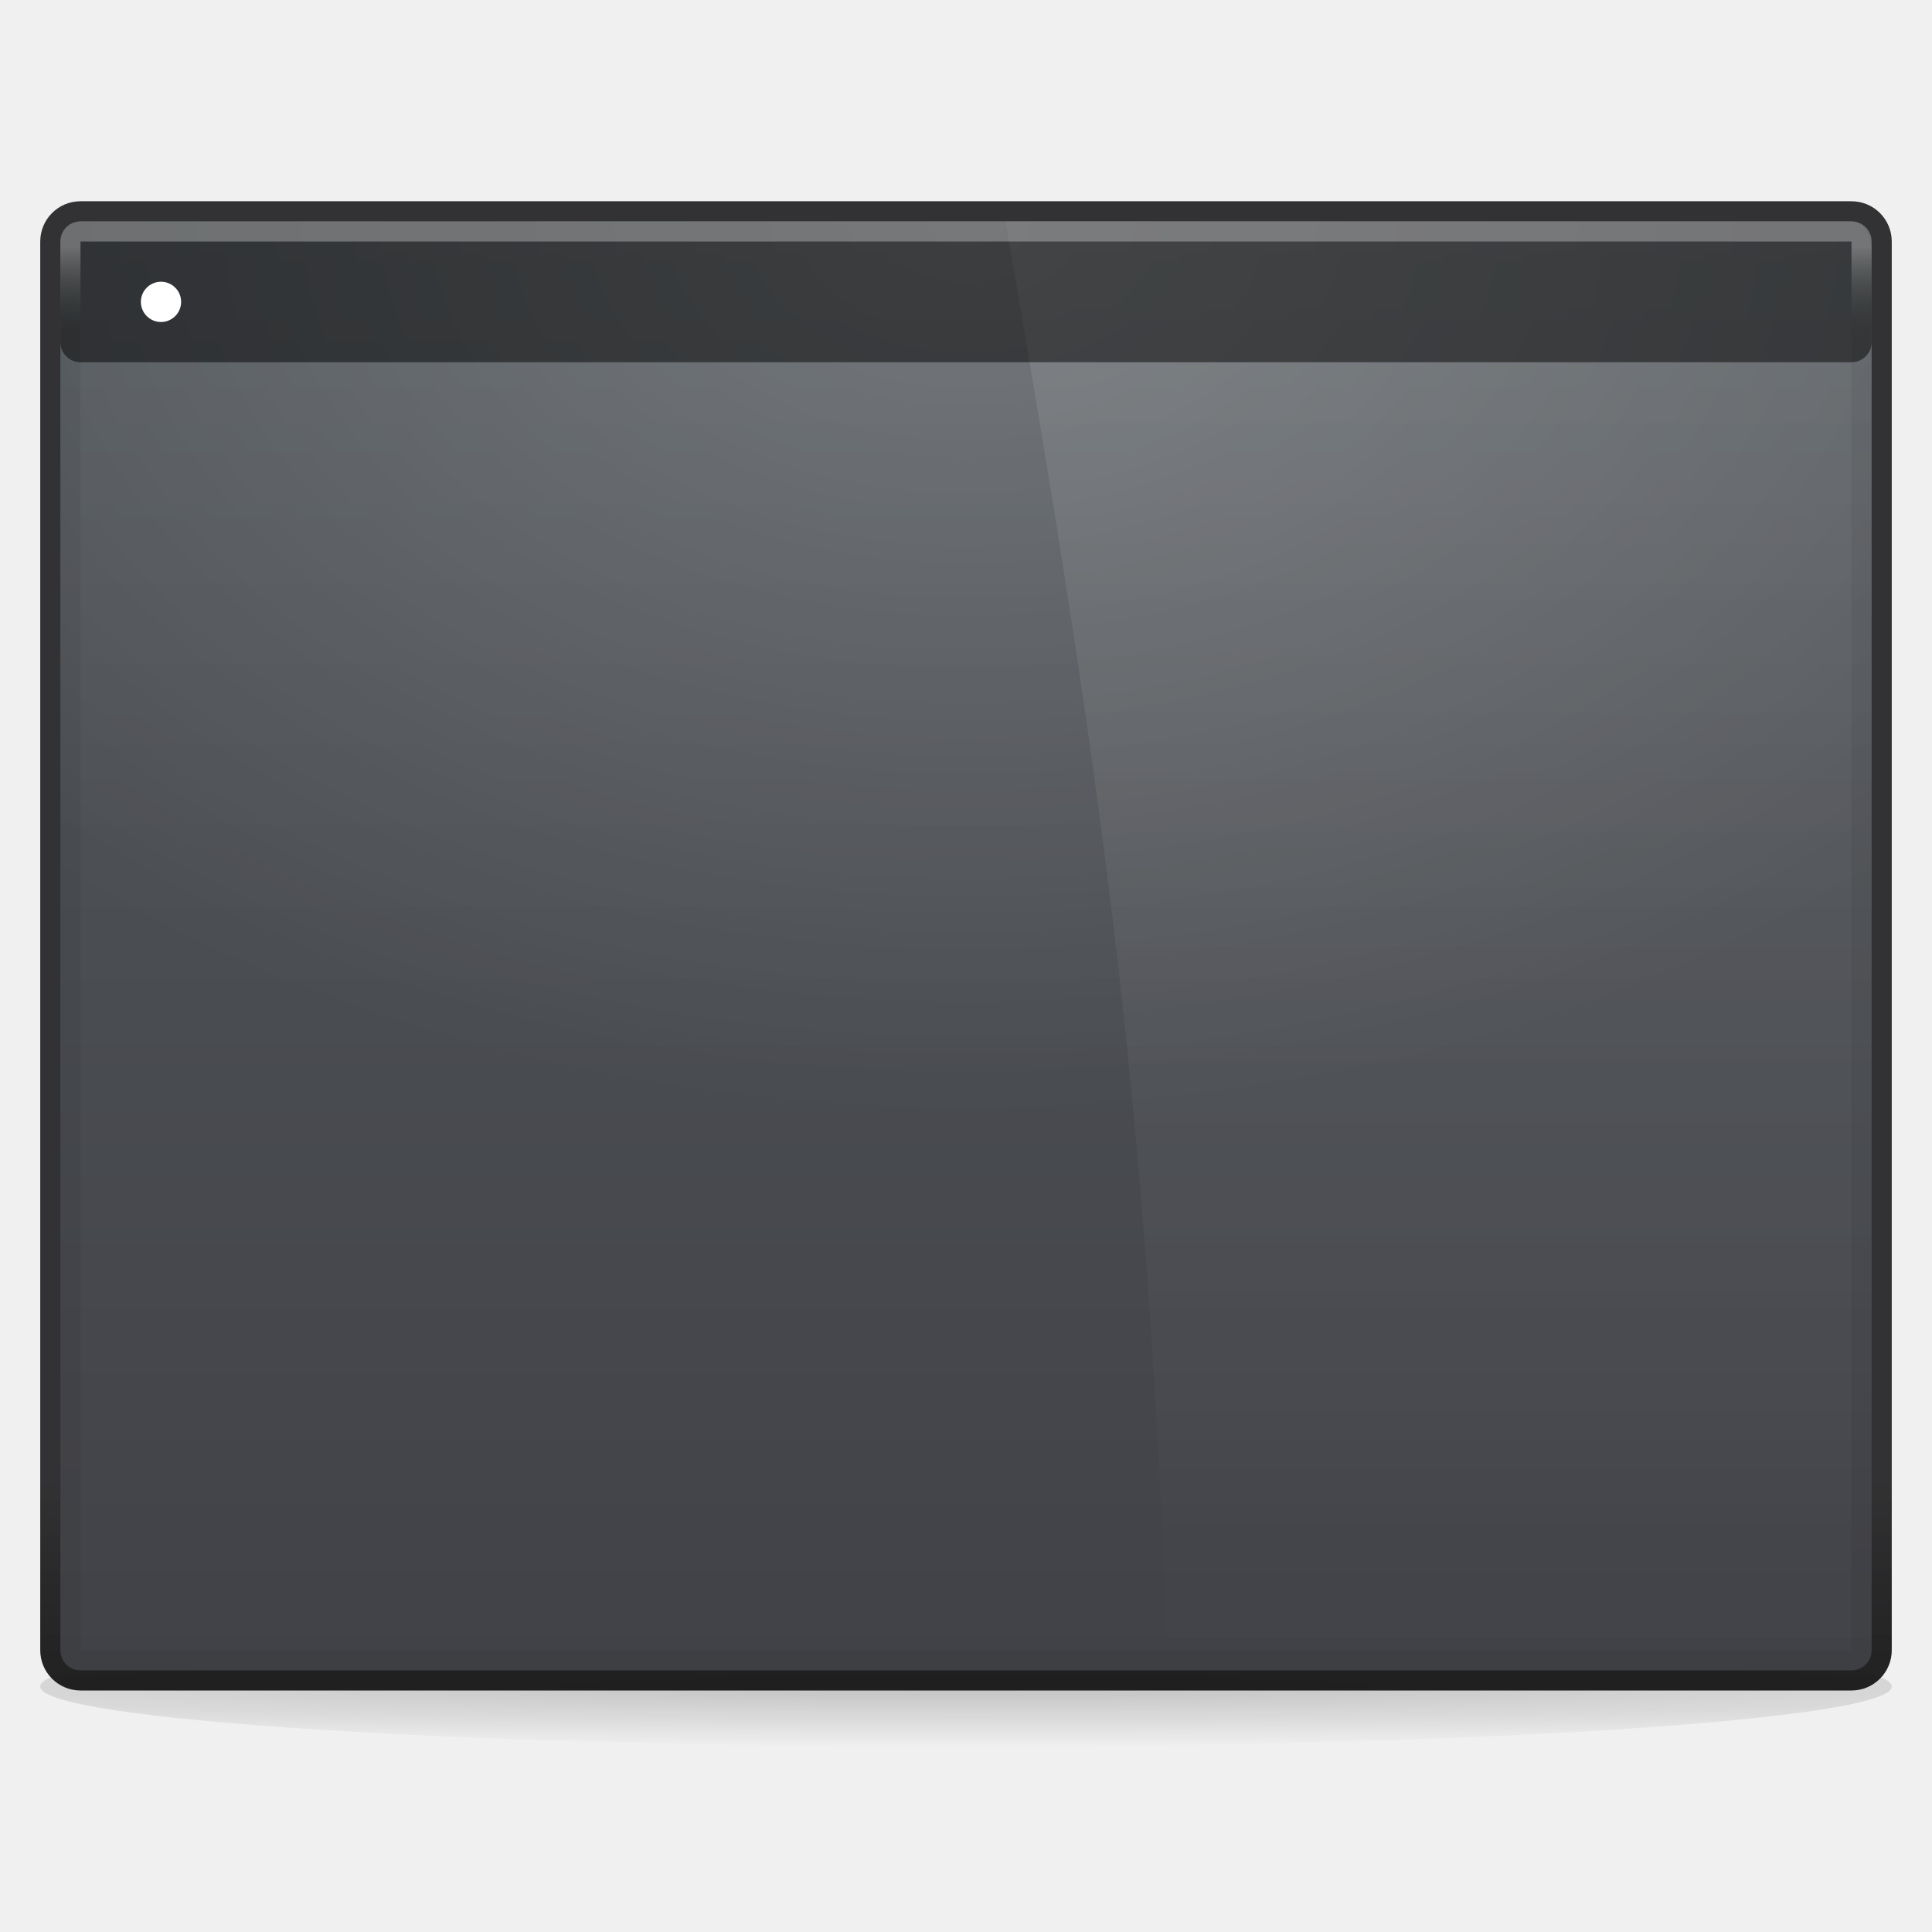
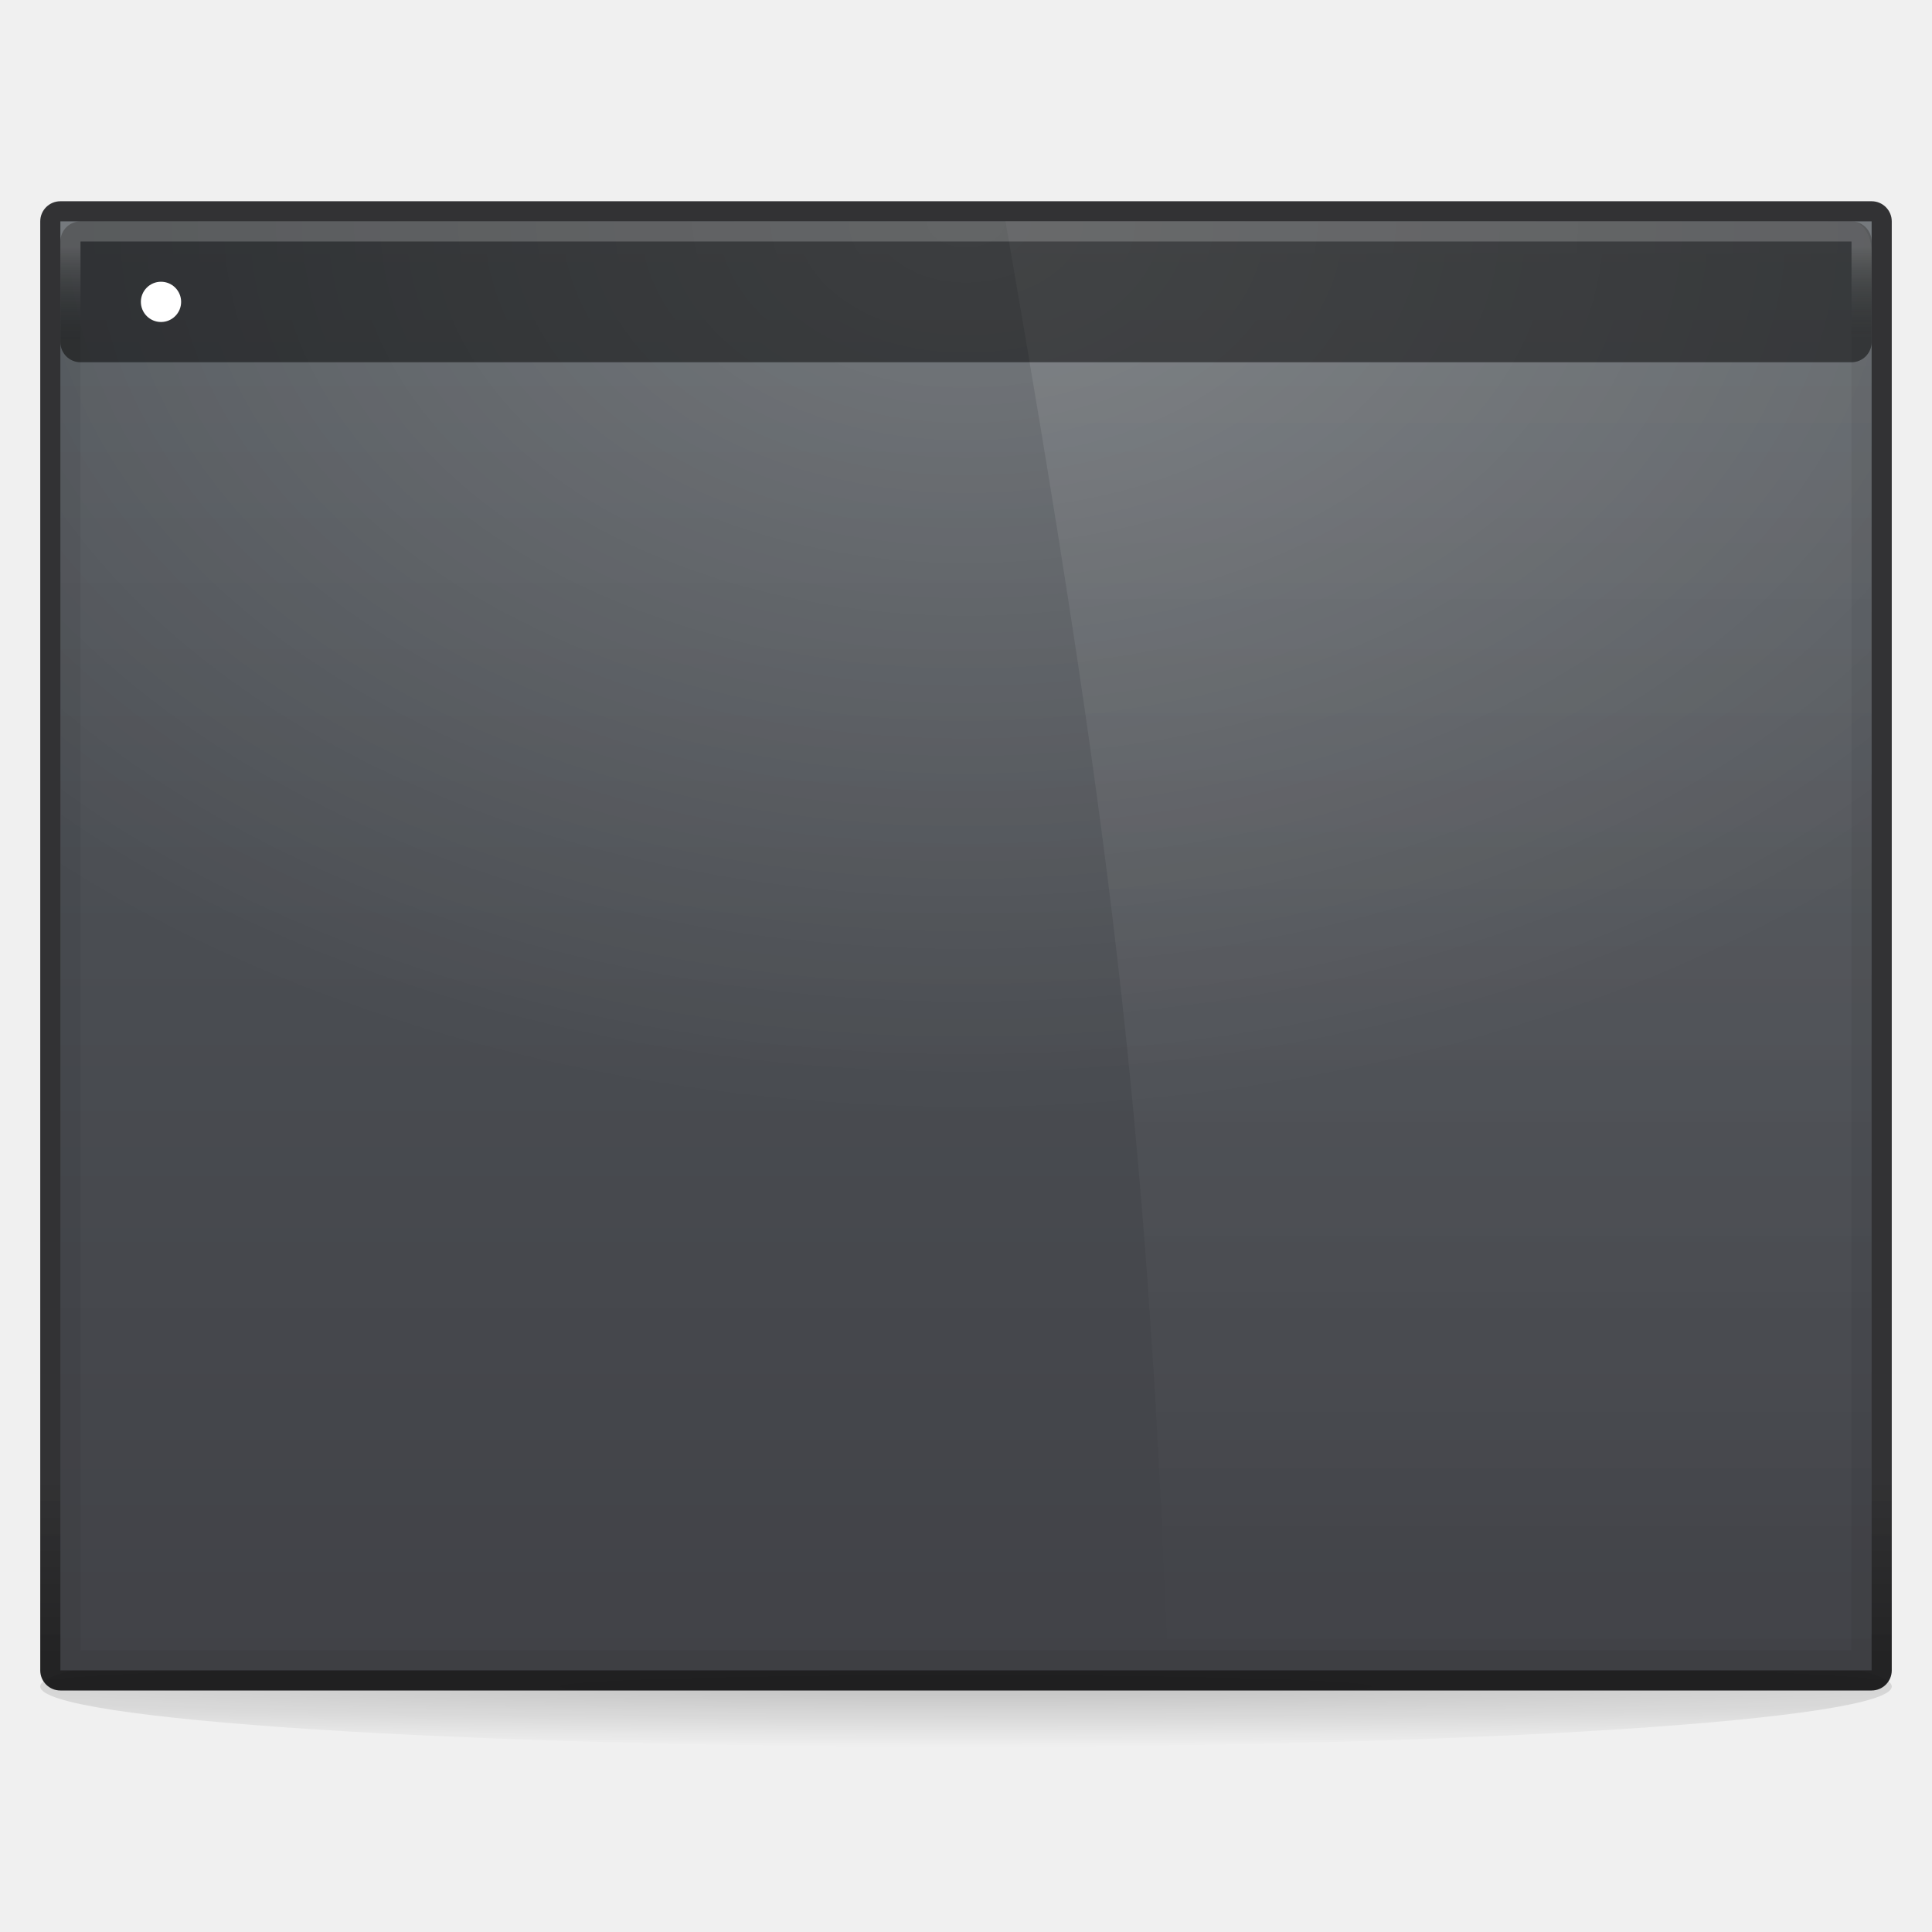
<svg xmlns="http://www.w3.org/2000/svg" xmlns:xlink="http://www.w3.org/1999/xlink" id="svg2" version="1.1" width="96" height="96" viewBox="0 0 96 96">
  <defs id="defs6">
    <linearGradient id="linearGradient4297">
      <stop id="stop4299" offset="0" style="stop-color:#000000;stop-opacity:0.51" />
      <stop id="stop4301" offset="1" style="stop-color:#000000;stop-opacity:0.392" />
    </linearGradient>
    <linearGradient id="linearGradient3782">
      <stop style="stop-color:#ffffff;stop-opacity:1;" offset="0" id="stop3784" />
      <stop style="stop-color:#e4e5e7;stop-opacity:1;" offset="1" id="stop3786" />
    </linearGradient>
    <linearGradient id="linearGradient3927">
      <stop id="stop3929" offset="0" style="stop-color:#f1f2f3;stop-opacity:1;" />
      <stop id="stop3931" offset="1" style="stop-color:#e4e5e7;stop-opacity:1;" />
    </linearGradient>
    <linearGradient id="linearGradient3930-4">
      <stop style="stop-color:#ffffff;stop-opacity:1;" offset="0" id="stop3932-3" />
      <stop style="stop-color:#ffffff;stop-opacity:0;" offset="1" id="stop3934-8" />
    </linearGradient>
    <linearGradient gradientTransform="translate(18,32)" y2="35" x2="24" y1="9" x1="24" gradientUnits="userSpaceOnUse" id="linearGradient4782-7" xlink:href="#linearGradient3937-8" />
    <linearGradient id="linearGradient3937-8">
      <stop style="stop-color:#9c9d9e;stop-opacity:1;" offset="0" id="stop3939-5" />
      <stop style="stop-color:#bbbcbd;stop-opacity:1;" offset="1" id="stop3941-0" />
    </linearGradient>
    <linearGradient xlink:href="#linearGradient3937-8" id="linearGradient3894" x1="-40" y1="36" x2="-40" y2="62" gradientUnits="userSpaceOnUse" />
    <linearGradient id="linearGradient3937-8-9">
      <stop style="stop-color:#9c9d9e;stop-opacity:1;" offset="0" id="stop3939-5-6" />
      <stop style="stop-color:#bbbcbd;stop-opacity:1;" offset="1" id="stop3941-0-1" />
    </linearGradient>
    <linearGradient gradientTransform="translate(57,-35)" y2="62" x2="-40" y1="36" x1="-40" gradientUnits="userSpaceOnUse" id="linearGradient3916" xlink:href="#linearGradient3937-8-9" />
    <linearGradient gradientTransform="matrix(1.022222,0,0,0.9677419,-0.02222222,1.322581)" gradientUnits="userSpaceOnUse" y2="13.1" x2="23.5" y1="11.033" x1="23.5" id="linearGradient3794-1" xlink:href="#linearGradient4297" />
    <linearGradient gradientTransform="matrix(1.128205,0,0,1.12,-5.897436,-18.24)" gradientUnits="userSpaceOnUse" y2="52" x2="25" y1="27" x1="25" id="linearGradient3965-2" xlink:href="#linearGradient3782" />
    <linearGradient gradientTransform="matrix(1.135135,0,0,1.130435,-2.675676,-5.086957)" gradientUnits="userSpaceOnUse" y2="39" x2="25" y1="16" x1="25" id="linearGradient3933-8" xlink:href="#linearGradient3927" />
    <linearGradient gradientTransform="matrix(1.05,0,0,1,-1.2,0)" gradientUnits="userSpaceOnUse" y2="9" x2="22" y1="11" x1="22" id="linearGradient3835-7" xlink:href="#linearGradient4297" />
    <linearGradient xlink:href="#linearGradient3930-4" id="linearGradient3987-7" gradientUnits="userSpaceOnUse" x1="5" y1="-4" x2="8" y2="-4" gradientTransform="translate(-1,13)" />
    <linearGradient xlink:href="#linearGradient3930-4" id="linearGradient3064-6" gradientUnits="userSpaceOnUse" gradientTransform="matrix(-1,0,0,1,49,13)" x1="26" y1="-4" x2="29" y2="-4" />
    <linearGradient gradientTransform="translate(80,18.875)" xlink:href="#linearGradient3937-8" id="linearGradient3914" x1="24" y1="21" x2="24" y2="33" gradientUnits="userSpaceOnUse" />
    <linearGradient id="linearGradient4392">
      <stop id="stop4394" offset="0" style="stop-color:#535353;stop-opacity:1" />
    </linearGradient>
    <linearGradient id="linearGradient4358">
      <stop style="stop-color:#ffffff;stop-opacity:0" offset="0" id="stop4360" />
      <stop id="stop4364" offset="0" style="stop-color:#ffffff;stop-opacity:1" />
      <stop style="stop-color:#ffffff;stop-opacity:1" offset="1" id="stop4362" />
    </linearGradient>
    <linearGradient id="linearGradient3927-7">
      <stop id="stop3929-7" offset="0" style="stop-color:#53585d;stop-opacity:1" />
      <stop id="stop3931-9" offset="1" style="stop-color:#414247;stop-opacity:1" />
    </linearGradient>
    <linearGradient xlink:href="#linearGradient4358" id="linearGradient4486" gradientUnits="userSpaceOnUse" gradientTransform="matrix(1.621621,0,0,2.043478,-83.1081,-84.69564)" x1="25.35" y1="21.383" x2="29.667" y2="19.426" />
    <mask maskUnits="userSpaceOnUse" id="mask4482">
      <rect style="display:inline;opacity:0.1;fill:url(#linearGradient4486);fill-opacity:1;stroke:#000000;stroke-width:0;stroke-miterlimit:4;stroke-dasharray:none;stroke-opacity:1" id="rect4484" width="60" height="47" x="-75" y="-52" rx="1" ry="1" />
    </mask>
    <linearGradient id="linearGradient4274">
-       <stop style="stop-color:#ffffff;stop-opacity:1;" offset="0" id="stop4276" />
+       <stop style="stop-color:#ffffff;stop-opacity:0.667" offset="0" id="stop4276" />
      <stop style="stop-color:#000000;stop-opacity:0.175" offset="1" id="stop4278" />
    </linearGradient>
    <linearGradient gradientTransform="matrix(2.432433,0,0,3.130434,-10.16216,-58.08695)" gradientUnits="userSpaceOnUse" y2="39" x2="25" y1="16" x1="25" id="linearGradient3933-1" xlink:href="#linearGradient3927-7" />
    <linearGradient xlink:href="#linearGradient4274" id="linearGradient4280" x1="30" y1="-8" x2="30" y2="-5" gradientUnits="userSpaceOnUse" gradientTransform="matrix(1.508475,0,0,1.543478,-1.271187,5.619565)" />
    <mask maskUnits="userSpaceOnUse" id="mask4482-3">
      <rect style="display:inline;opacity:0.1;fill:url(#linearGradient4486);fill-opacity:1;stroke:#000000;stroke-width:0;stroke-miterlimit:4;stroke-dasharray:none;stroke-opacity:1" id="rect4484-4" width="60" height="47" x="-75" y="-52" rx="1" ry="1" />
    </mask>
    <radialGradient xlink:href="#linearGradient3930-4" id="radialGradient4520" cx="-31.125" cy="-17.5" fx="-31.125" fy="-17.5" r="30" gradientTransform="matrix(2.200001,0,0,1.480852,115.475,17.9149)" gradientUnits="userSpaceOnUse" />
    <linearGradient gradientTransform="matrix(1.636363,0,0,3.130434,23.27275,-58.08693)" gradientUnits="userSpaceOnUse" y2="39" x2="25" y1="16" x1="25" id="linearGradient3933-1-6" xlink:href="#linearGradient3930-4" />
    <linearGradient id="linearGradient5027">
      <stop style="stop-color:#0f0f10;stop-opacity:0.914" offset="0" id="stop5029" />
      <stop style="stop-color:#161618;stop-opacity:0.871" offset="1" id="stop5031" />
    </linearGradient>
    <linearGradient gradientTransform="matrix(1.483871,0,0,1.510204,0.5161239,23.59183)" xlink:href="#linearGradient5027" id="linearGradient5033-3" x1="32" y1="39" x2="32" y2="33" gradientUnits="userSpaceOnUse" />
    <radialGradient xlink:href="#linearGradient4303" id="radialGradient4309-7" cx="31" cy="52.6" fx="31" fy="52.6" r="31" gradientTransform="matrix(3.467742,0,0,0.09677397,-59.5,78.70969)" gradientUnits="userSpaceOnUse" />
    <linearGradient id="linearGradient4303">
      <stop style="stop-color:#000000;stop-opacity:0.19" offset="0" id="stop4305" />
      <stop id="stop4311" offset="0.7" style="stop-color:#000000;stop-opacity:0.059" />
      <stop style="stop-color:#000000;stop-opacity:0;" offset="1" id="stop4307" />
    </linearGradient>
  </defs>
  <ellipse style="display:inline;opacity:1;fill:url(#radialGradient4309-7);fill-opacity:1;stroke:none;stroke-width:1.2;stroke-linecap:butt;stroke-linejoin:miter;stroke-miterlimit:4;stroke-dasharray:none;stroke-dashoffset:0;stroke-opacity:1" id="path4293-4" ry="3" rx="46" cy="83.8" cx="48" />
-   <rect ry="2" rx="2" y="10" x="2" height="74" width="92" id="rect3915-8-1" style="display:inline;fill:url(#linearGradient5033-3);fill-opacity:1;stroke:#000000;stroke-width:0;stroke-miterlimit:4;stroke-dasharray:none;stroke-opacity:1" />
+   <rect ry="1" rx="1" y="10" x="2" height="74" width="92" id="rect3915-8-1" style="display:inline;fill:url(#linearGradient5033-3);fill-opacity:1;stroke:#000000;stroke-width:0;stroke-miterlimit:4;stroke-dasharray:none;stroke-opacity:1" />
  <g id="layer4-2" style="display:inline;opacity:1" transform="translate(0.999995,18.99999)">
-     <rect ry="1" rx="1" y="-8" x="2" height="72" width="90" id="rect3925-61" style="fill:url(#linearGradient3933-1);fill-opacity:1;stroke:#000000;stroke-width:0;stroke-miterlimit:4;stroke-dasharray:none;stroke-opacity:1" />
+     <rect y="-8" x="2" height="72" width="90" id="rect3925-61" style="fill:url(#linearGradient3933-1);fill-opacity:1;stroke:#000000;stroke-width:0;stroke-miterlimit:4;stroke-dasharray:none;stroke-opacity:1" />
    <path style="display:inline;opacity:0.1;fill:url(#linearGradient3933-1-6);fill-opacity:1;stroke:#000000;stroke-width:0;stroke-miterlimit:4;stroke-dasharray:none;stroke-opacity:1" d="m 48.964,-8 42.027,0 c 0.559,0 1.009,0.683 1.009,1.532 l 0,68.936 c 0,0.849 -0.45,1.532 -1.009,1.532 l -33.955,0 C 56.027,36.426 54.009,21.106 48.964,-8 Z" id="rect3925-74" />
    <rect style="display:inline;opacity:0.2;fill:url(#radialGradient4520);fill-opacity:1;stroke:none;stroke-width:0;stroke-miterlimit:4;stroke-dasharray:none;stroke-opacity:1" id="rect3925-7" width="90" height="72" x="2" y="-8" rx="1" ry="1" />
    <rect style="opacity:1;fill:#000000;fill-opacity:0.491;stroke:none;stroke-width:1;stroke-linecap:butt;stroke-linejoin:miter;stroke-miterlimit:4;stroke-dasharray:none;stroke-dashoffset:0;stroke-opacity:0.175" id="rect4555" width="90" height="7" x="2" y="-8" rx="1" ry="1" />
-     <rect ry="0.5" rx="0.5" y="-7.5" x="2.5" height="71" width="89" id="rect3925-6" style="display:inline;opacity:0.3;fill:none;fill-opacity:1;stroke:url(#linearGradient4280);stroke-width:1;stroke-miterlimit:4;stroke-dasharray:none;stroke-opacity:1" />
+     <rect y="-7.5" x="2.5" height="71" width="89" id="rect3925-6" style="display:inline;opacity:0.3;fill:none;fill-opacity:1;stroke:url(#linearGradient4280);stroke-width:1;stroke-miterlimit:4;stroke-dasharray:none;stroke-opacity:1" />
    <ellipse ry="1" rx="1" style="opacity:1;fill:#ffffff;fill-opacity:1;stroke:none;stroke-width:1;stroke-linecap:butt;stroke-linejoin:miter;stroke-miterlimit:4;stroke-dasharray:none;stroke-dashoffset:0;stroke-opacity:0.175" id="path4205" cx="7" cy="-4" />
  </g>
</svg>
